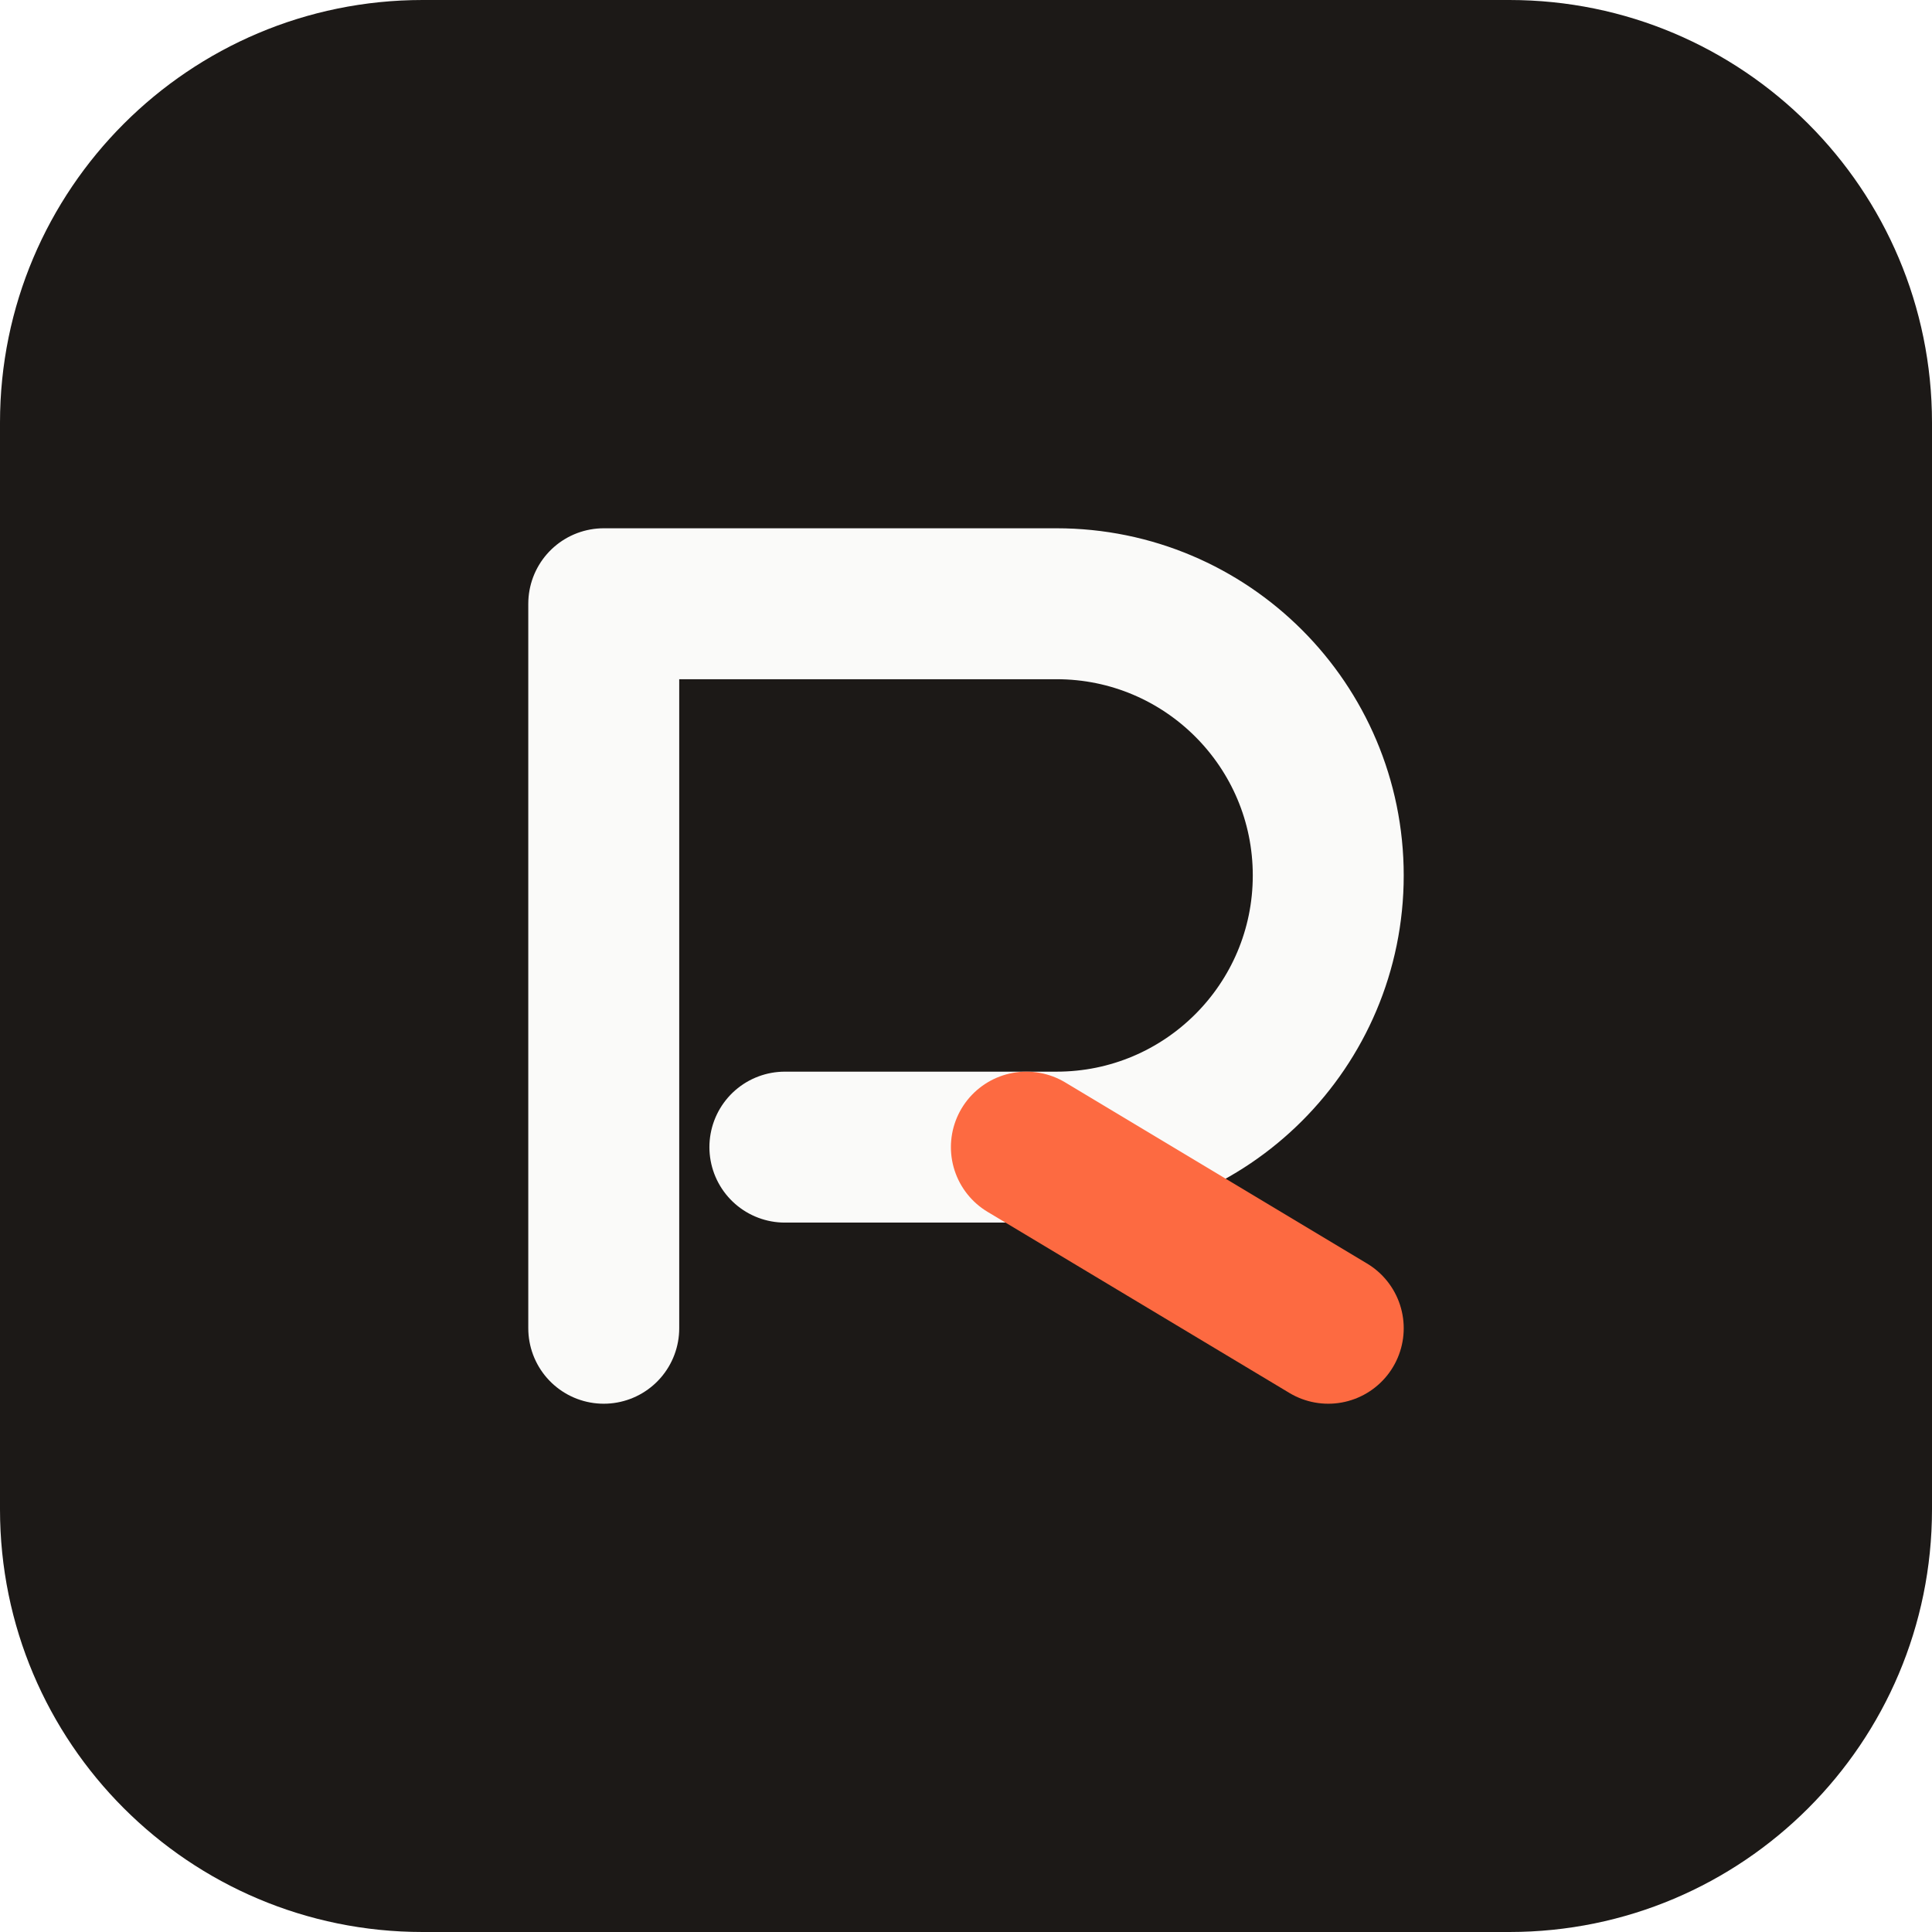
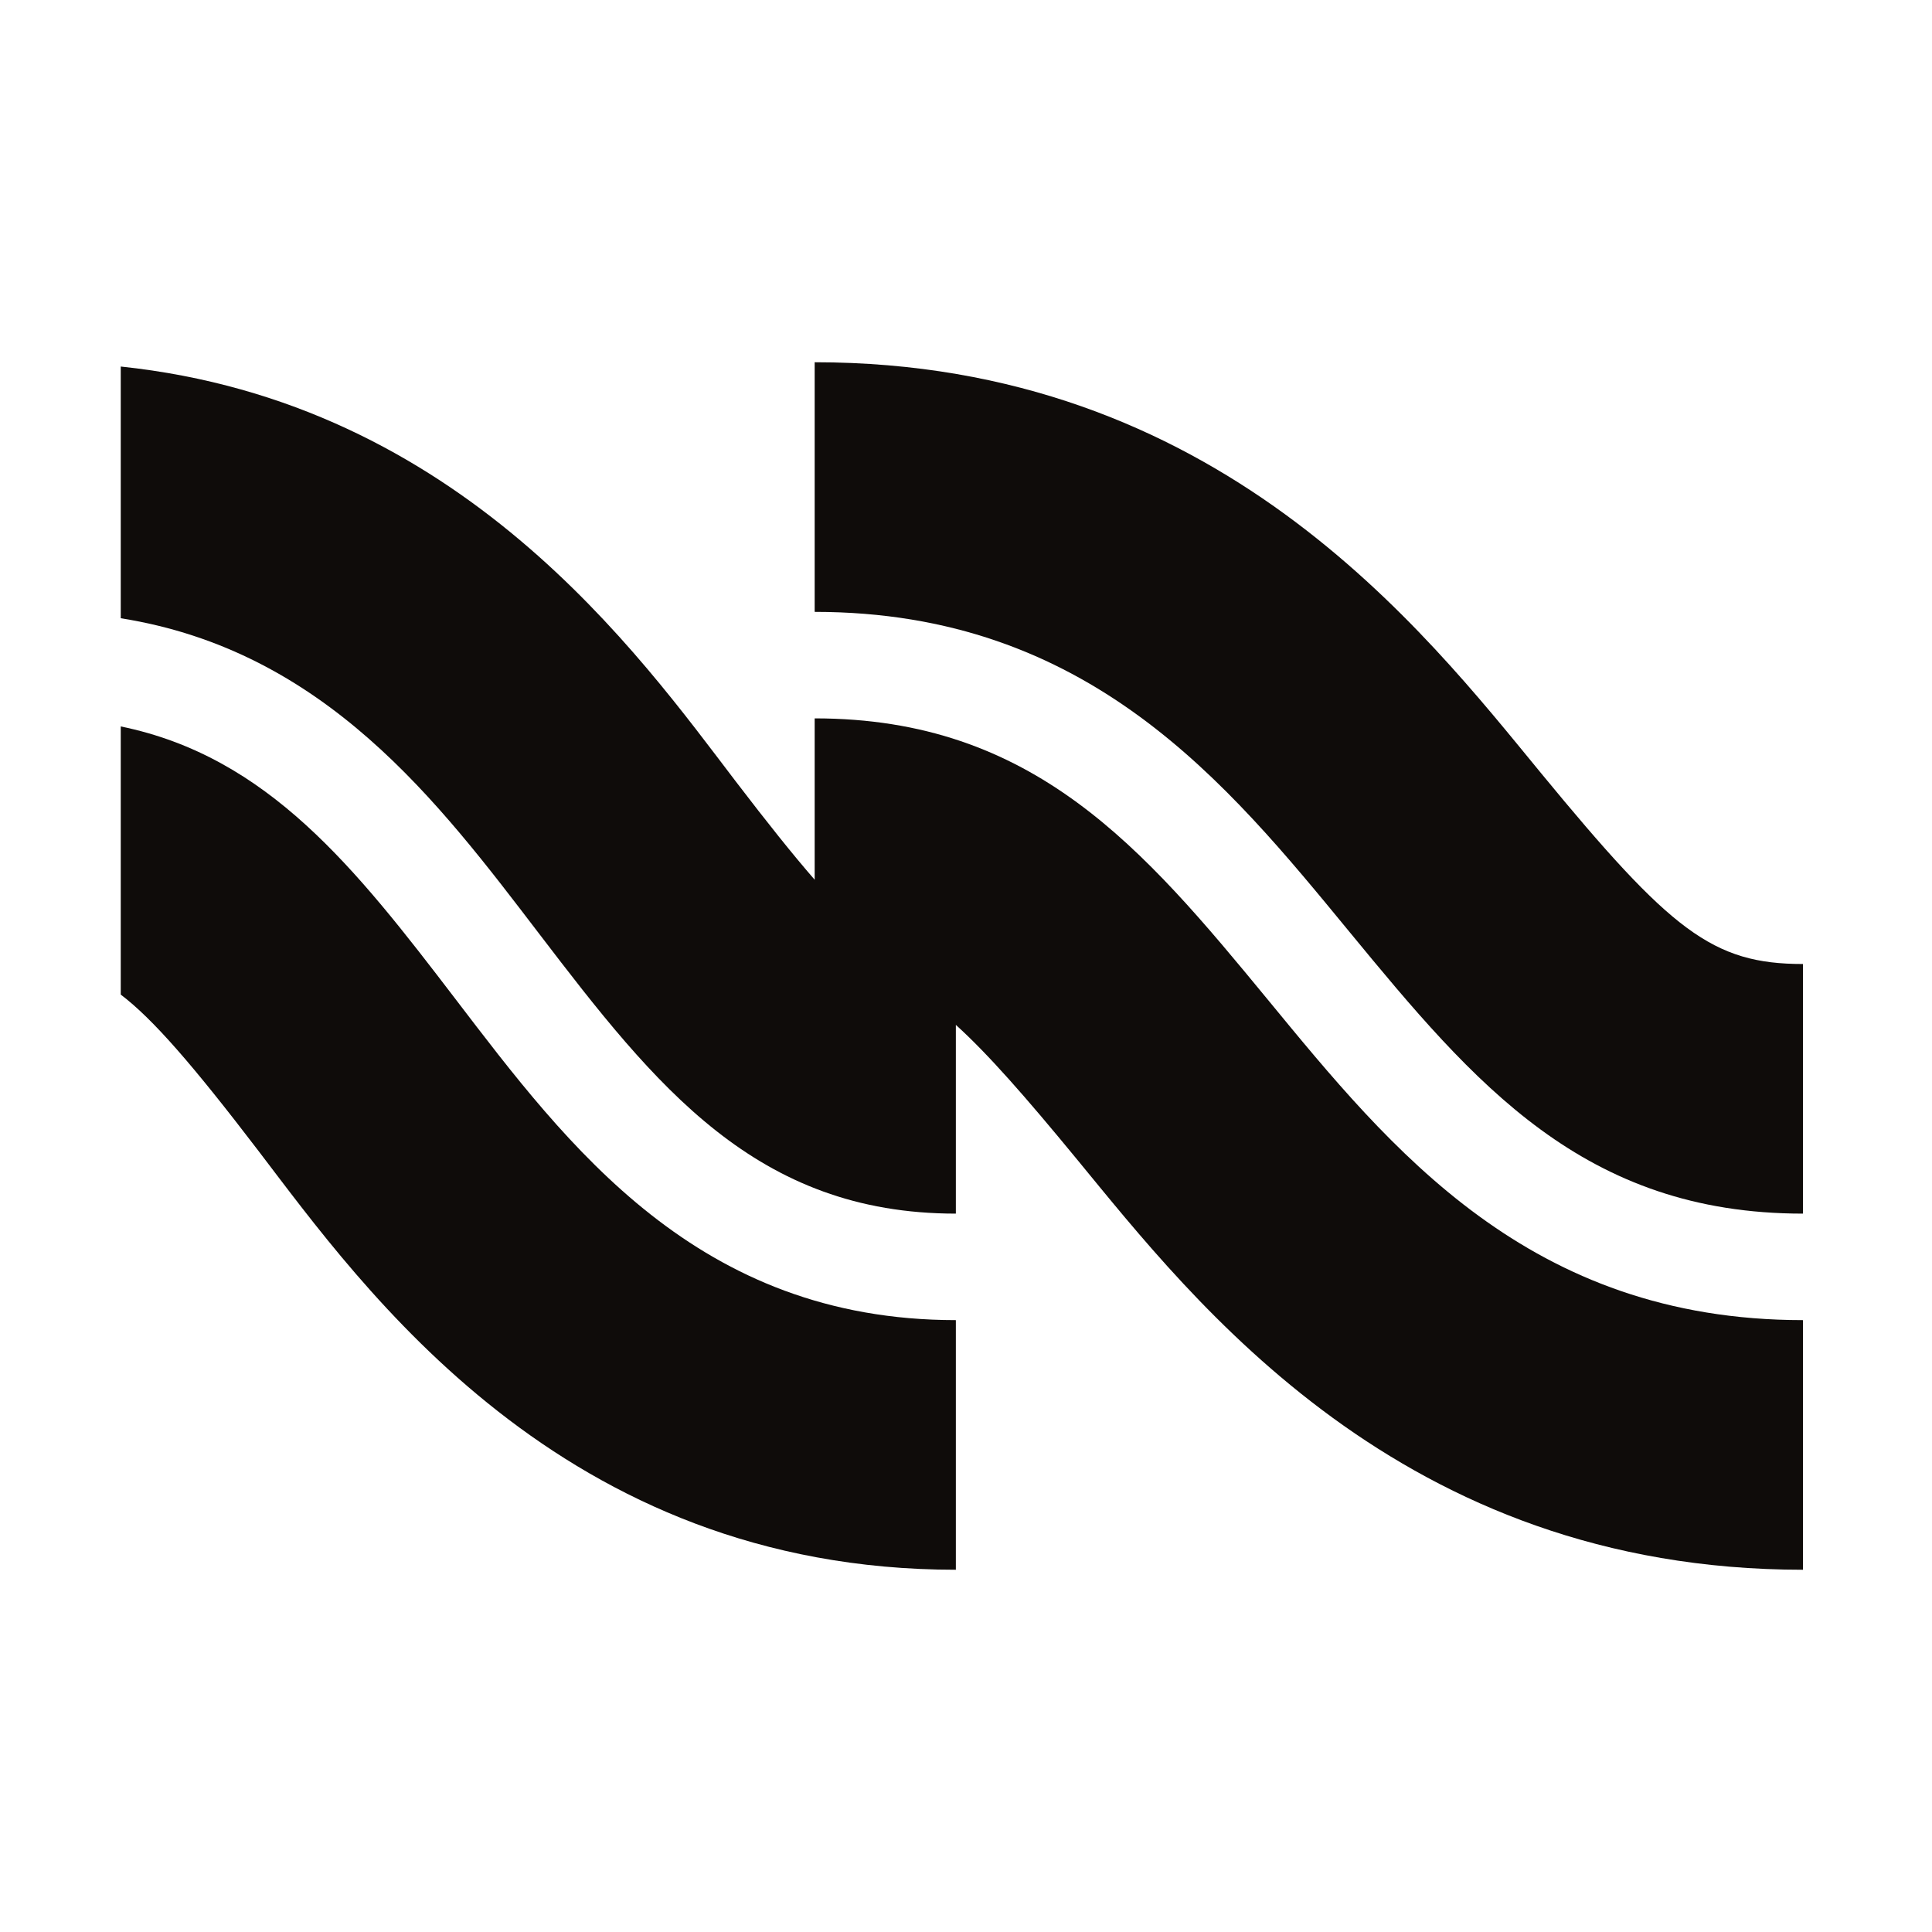
- <svg xmlns="http://www.w3.org/2000/svg" viewBox="0 0 32 32">
-   <rect width="32" height="32" rx="7" fill="#1c1917" />
-   <path d="M10 22V10h7.5a4.5 4.5 0 0 1 0 9H13" fill="none" stroke="#fafaf9" stroke-width="2.5" stroke-linecap="round" stroke-linejoin="round" />
-   <path d="M17 19l5 3" fill="none" stroke="#fd6a41" stroke-width="2.5" stroke-linecap="round" />
+ <svg xmlns="http://www.w3.org/2000/svg" viewBox="-4 -12 64 64">
+   <style>
+     path { fill: #0f0c0a; }
+     @media (prefers-color-scheme: dark) { path { fill: #f5f2f0; } }
+   </style>
+   <path d="M0 12.064C4.879 13.064 7.778 16.761 11.073 21.075C14.82 25.978 19.112 31.73 27.664 31.731V40C14.582 40 8.013 30.643 4.552 26.112C2.386 23.276 1.065 21.754 0 20.947V12.064Z" />
+   <path d="M0 0.142C11.279 1.329 17.165 9.685 20.375 13.888C21.421 15.256 22.269 16.318 22.987 17.142V11.797C30.247 11.797 33.868 16.096 38.005 21.124C42.068 26.062 46.647 31.73 55.725 31.731V40C42.383 40 35.558 31.122 31.669 26.396C29.972 24.333 28.729 22.914 27.664 21.951V28.203C21.045 28.203 17.723 23.989 13.855 18.925C10.531 14.575 6.777 9.557 0 8.48V0.142Z" />
+   <path d="M22.987 0C36.33 -5.90074e-07 43.155 8.878 47.043 13.604C51.355 18.845 52.73 19.934 55.726 19.934V28.203C48.466 28.203 44.845 23.904 40.708 18.876C36.645 13.937 32.066 8.269 22.987 8.269V0Z" />
</svg>
